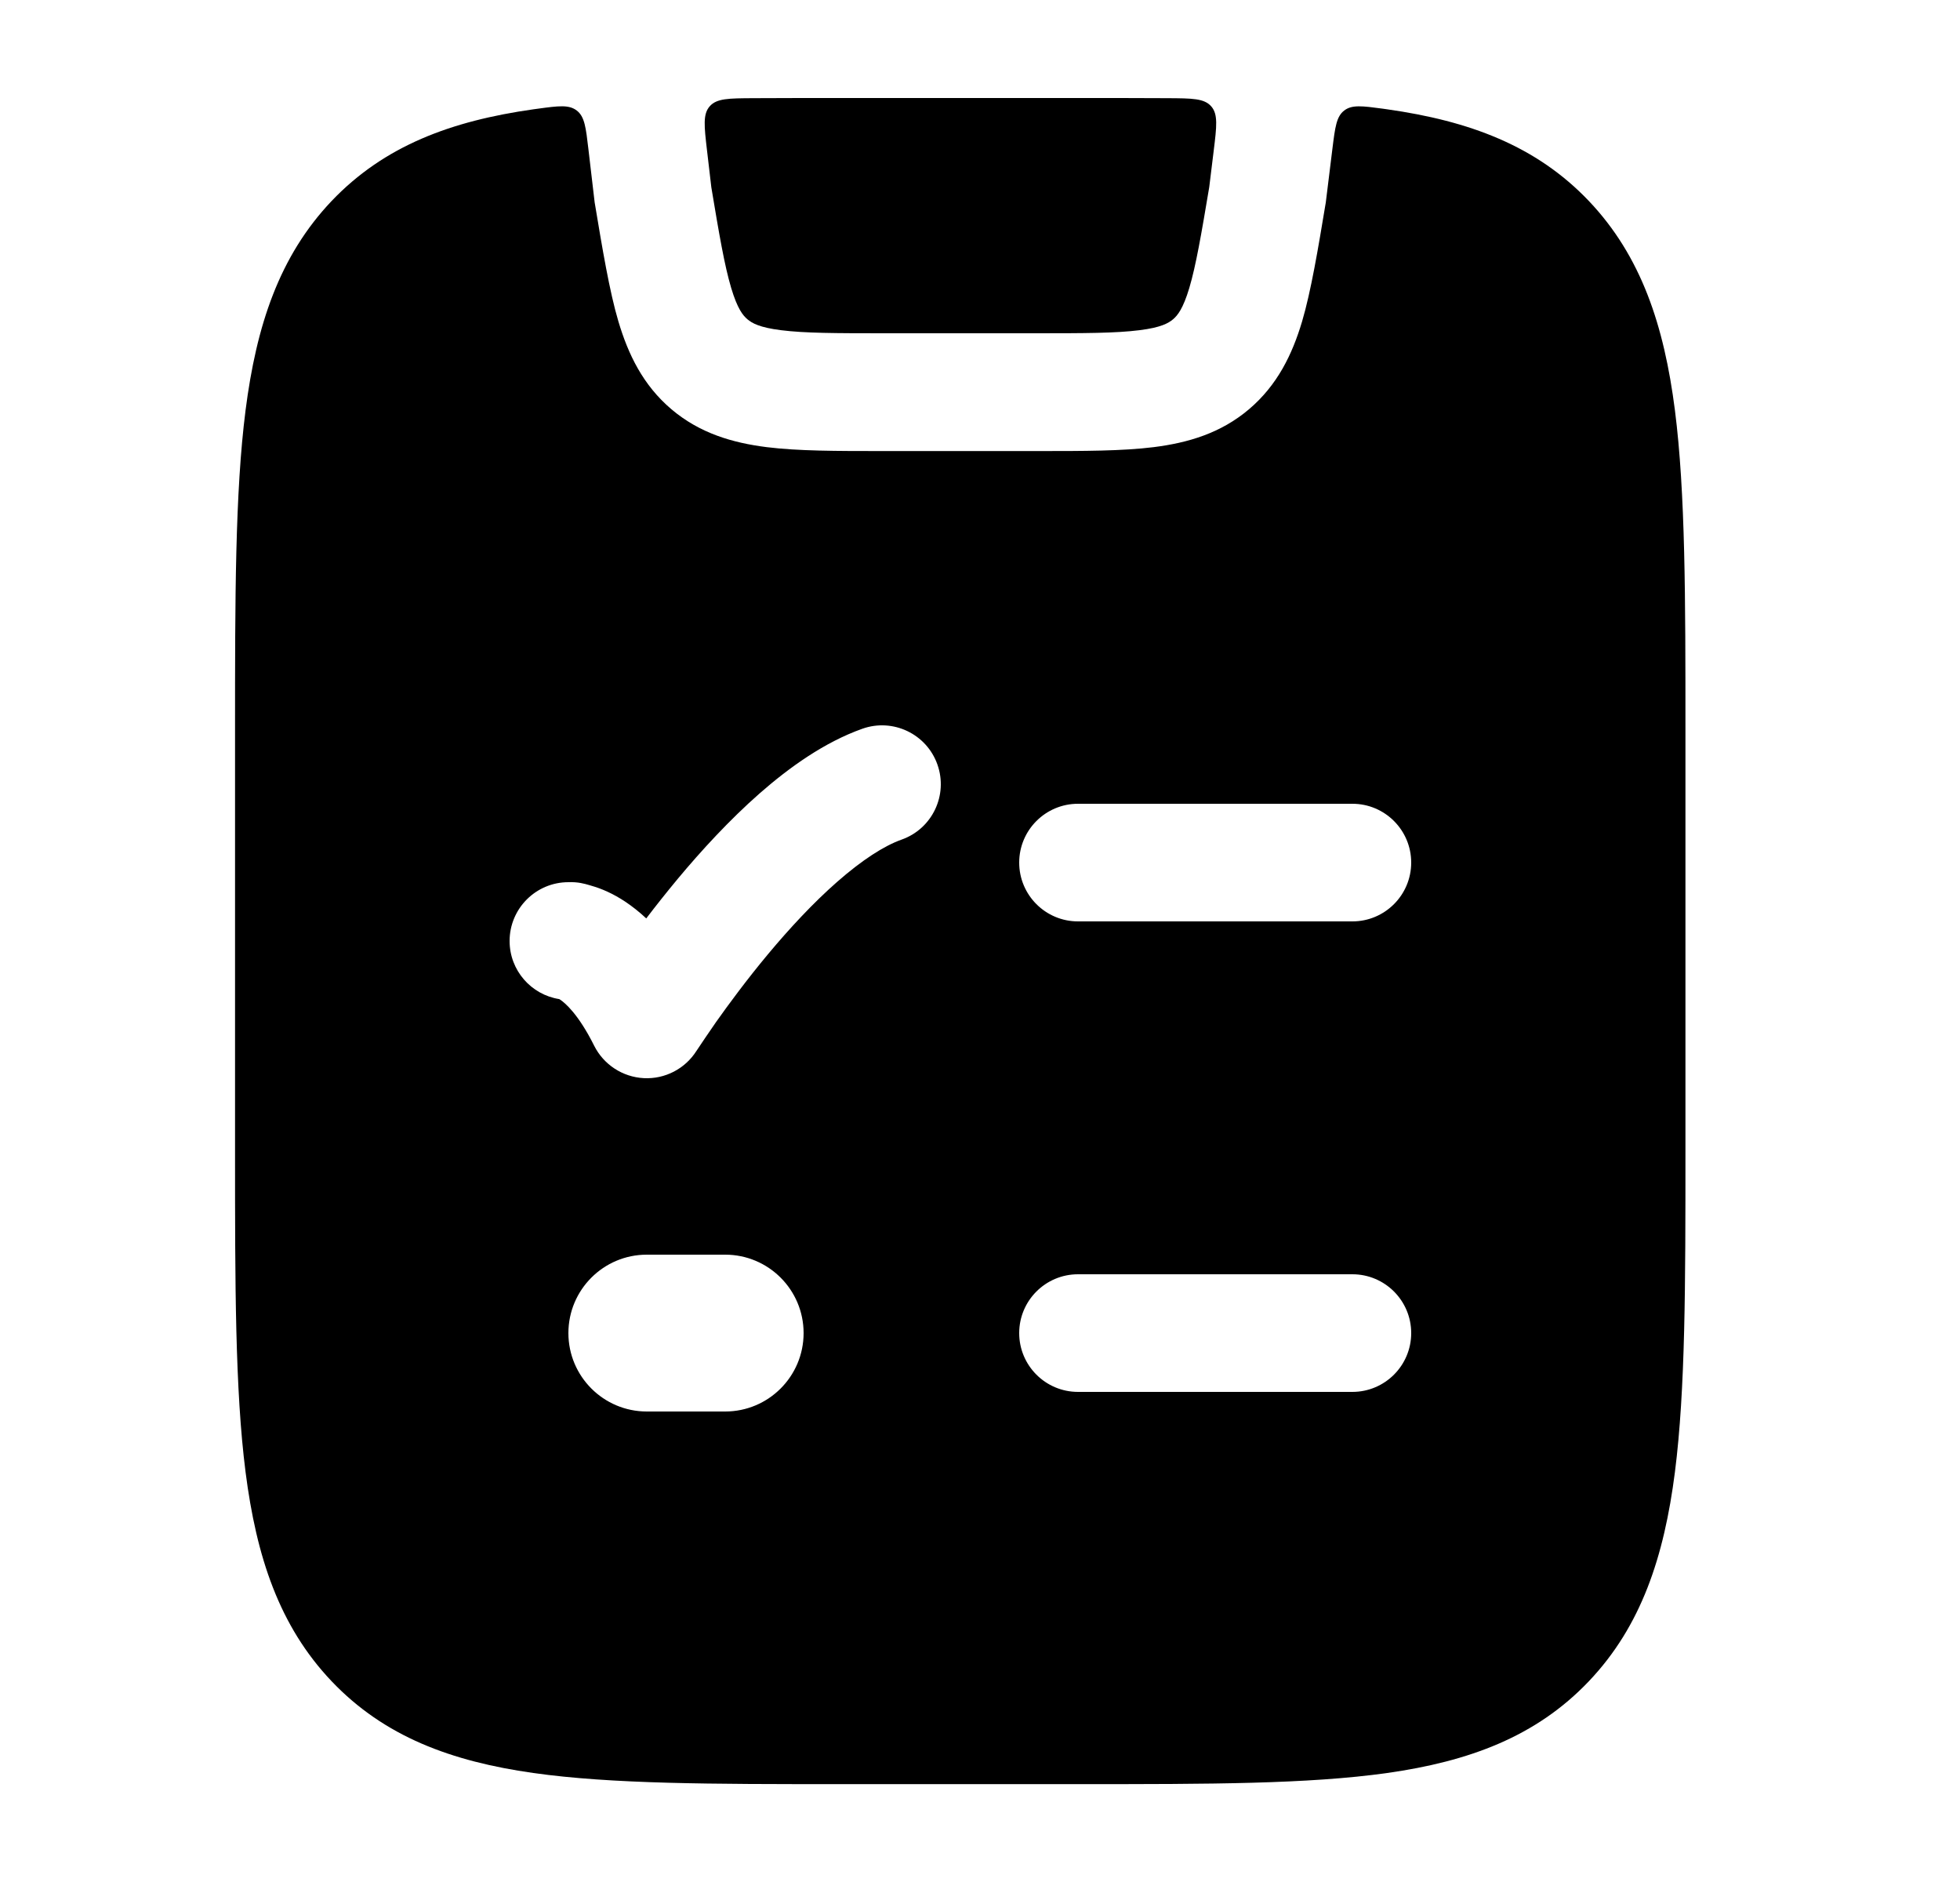
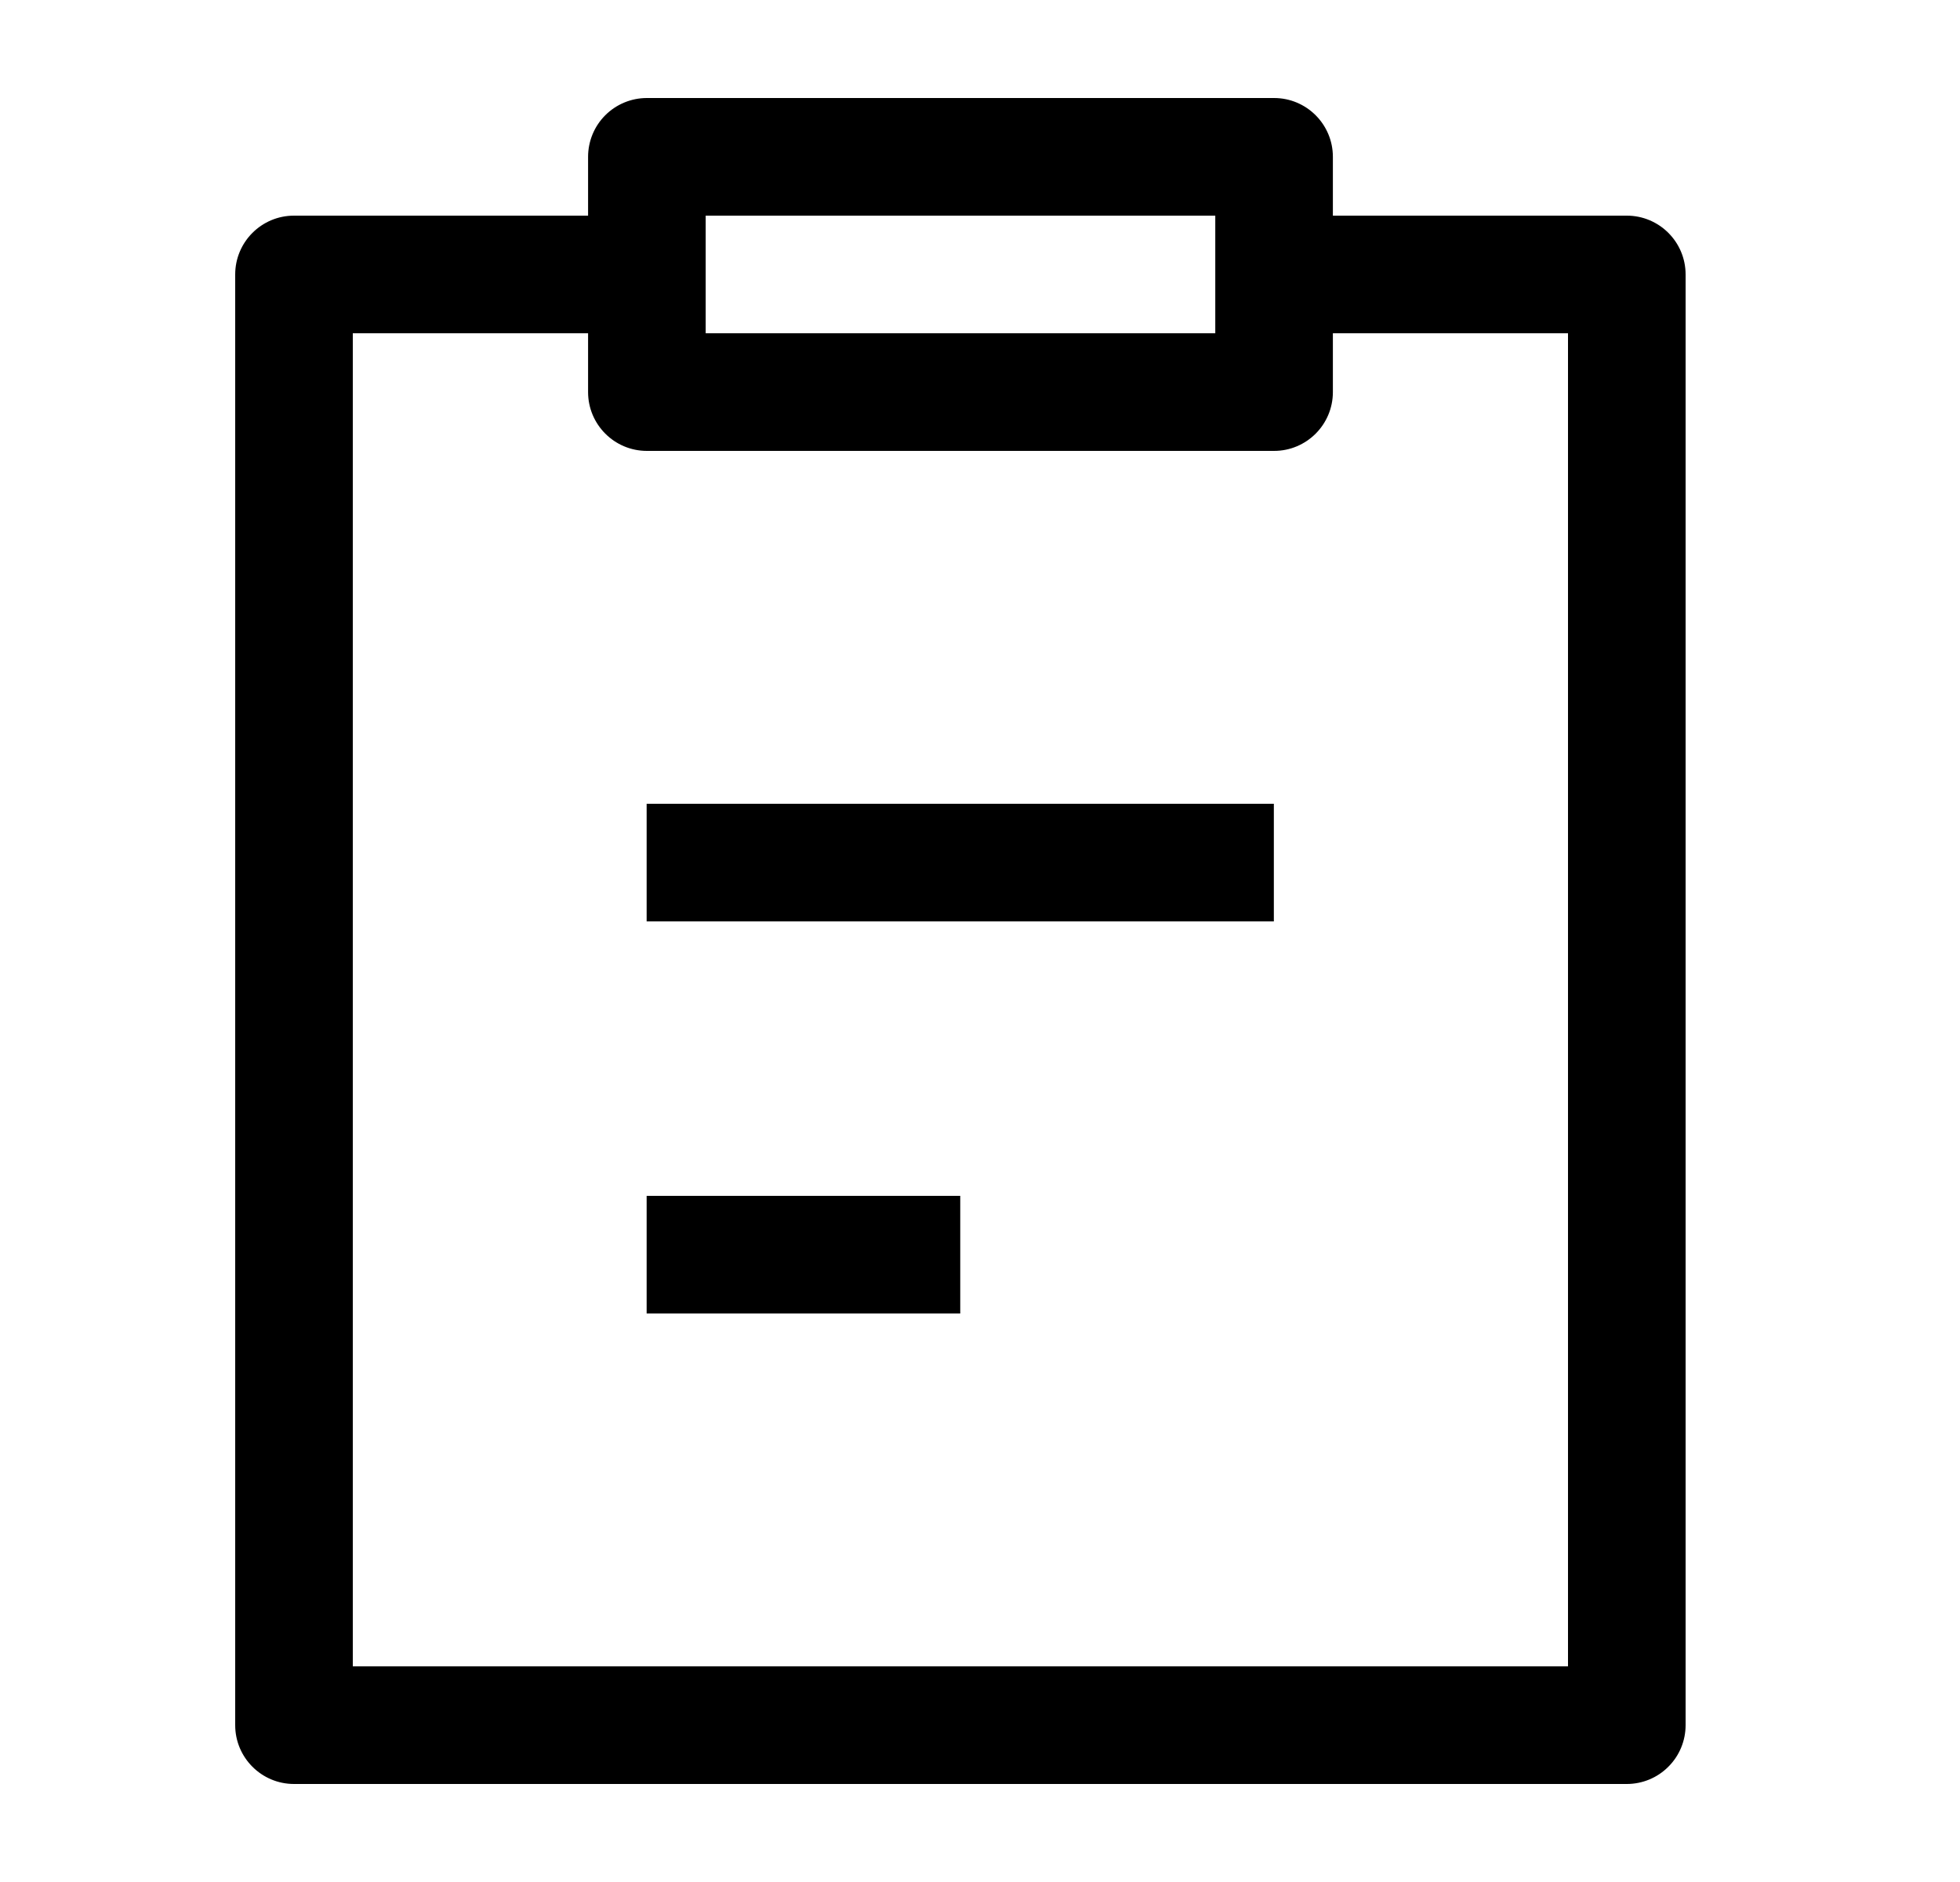
<svg xmlns="http://www.w3.org/2000/svg" width="25" height="24" viewBox="0 0 25 24" fill="none">
-   <path d="M15.481 1.921C15.519 1.612 15.538 1.457 15.449 1.356C15.36 1.254 15.205 1.254 14.895 1.252C14.55 1.25 14.187 1.25 13.807 1.25L10.69 1.25C10.31 1.25 9.948 1.25 9.604 1.252C9.296 1.254 9.142 1.254 9.053 1.355C8.964 1.455 8.982 1.609 9.018 1.918L9.073 2.388C9.174 2.995 9.241 3.385 9.326 3.671C9.406 3.939 9.477 4.024 9.534 4.072C9.591 4.12 9.687 4.177 9.964 4.211C10.263 4.249 10.663 4.25 11.289 4.25L13.207 4.25C13.833 4.25 14.233 4.249 14.532 4.211C14.81 4.177 14.905 4.12 14.962 4.072C15.019 4.024 15.09 3.939 15.17 3.671C15.255 3.384 15.322 2.994 15.424 2.386L15.481 1.921Z" fill="currentColor" />
-   <path fill-rule="evenodd" clip-rule="evenodd" d="M7.357 1.41C7.457 1.487 7.473 1.625 7.505 1.9L7.585 2.582L7.59 2.611C7.682 3.163 7.774 3.718 7.888 4.1C8.013 4.519 8.201 4.911 8.564 5.219C8.927 5.526 9.344 5.647 9.778 5.702C10.181 5.752 10.676 5.752 11.245 5.752L13.251 5.752C13.82 5.752 14.315 5.752 14.717 5.702C15.151 5.647 15.569 5.526 15.931 5.219C16.294 4.911 16.483 4.519 16.608 4.1C16.722 3.716 16.814 3.163 16.906 2.609L16.91 2.587L16.995 1.897C17.029 1.623 17.046 1.486 17.145 1.41C17.244 1.333 17.376 1.351 17.638 1.386L17.694 1.394C18.737 1.542 19.593 1.856 20.267 2.564C20.935 3.268 21.226 4.153 21.364 5.233C21.498 6.283 21.498 7.625 21.498 9.317V14.687C21.498 16.378 21.498 17.72 21.364 18.771C21.226 19.851 20.935 20.736 20.267 21.439C19.593 22.148 18.737 22.462 17.694 22.61C16.688 22.752 15.407 22.752 13.806 22.752H10.69C9.089 22.752 7.808 22.752 6.803 22.61C5.759 22.462 4.903 22.148 4.229 21.439C3.561 20.736 3.27 19.851 3.132 18.771C2.998 17.72 2.998 16.378 2.998 14.687L2.998 9.317C2.998 7.625 2.998 6.283 3.132 5.233C3.27 4.153 3.561 3.268 4.229 2.564C4.903 1.856 5.759 1.542 6.803 1.394L6.862 1.386C7.126 1.35 7.258 1.333 7.357 1.41ZM13 11C13 10.586 13.336 10.25 13.75 10.25L17.25 10.25C17.664 10.25 18 10.586 18 11C18 11.414 17.664 11.75 17.25 11.75L13.75 11.75C13.336 11.75 13 11.414 13 11ZM11.5 10.707C11.891 10.569 12.095 10.14 11.957 9.75C11.819 9.359 11.39 9.155 11 9.293C10.518 9.464 10.07 9.784 9.691 10.116C9.305 10.455 8.946 10.846 8.645 11.207C8.499 11.383 8.364 11.553 8.243 11.712C8.155 11.629 8.066 11.56 7.979 11.501C7.82 11.395 7.671 11.331 7.542 11.295L7.519 11.288C7.457 11.27 7.373 11.245 7.25 11.25C6.836 11.25 6.5 11.586 6.5 12C6.5 12.375 6.775 12.685 7.134 12.741C7.137 12.743 7.142 12.746 7.146 12.749C7.202 12.786 7.374 12.925 7.579 13.336C7.7 13.577 7.942 13.735 8.212 13.749C8.482 13.763 8.738 13.63 8.883 13.402C8.926 13.338 9.052 13.149 9.133 13.034C9.296 12.804 9.526 12.492 9.796 12.168C10.068 11.842 10.372 11.514 10.68 11.244C10.996 10.967 11.277 10.786 11.5 10.707ZM13 17C13 16.586 13.336 16.25 13.75 16.25L17.25 16.25C17.664 16.25 18 16.586 18 17C18 17.414 17.664 17.75 17.25 17.75H13.75C13.336 17.75 13 17.414 13 17ZM8.25 16C7.698 16 7.25 16.448 7.25 17C7.25 17.552 7.698 18 8.25 18H9.25C9.802 18 10.25 17.552 10.25 17C10.25 16.448 9.802 16 9.25 16H8.25Z" fill="currentColor" />
+   <path fill-rule="evenodd" clip-rule="evenodd" d="M16.248 11.75L8.248 11.75L8.248 10.25L16.248 10.25V11.75ZM12.248 16.75H8.248V15.25H12.248V16.75Z" fill="currentColor" />
+   <path fill-rule="evenodd" clip-rule="evenodd" d="M3 3.5C3 3.086 3.336 2.75 3.75 2.75L8.25 2.75V4.25L4.5 4.25L4.5 21.25L20 21.25L20 4.25H16.25V2.75L20.75 2.75C21.164 2.75 21.5 3.086 21.5 3.5L21.5 22C21.5 22.199 21.421 22.39 21.28 22.53C21.14 22.671 20.949 22.75 20.75 22.75L3.75 22.75C3.336 22.75 3 22.414 3 22L3 3.5Z" fill="currentColor" />
+   <path fill-rule="evenodd" clip-rule="evenodd" d="M7.72 1.47C7.861 1.329 8.052 1.25 8.251 1.25L16.251 1.25C16.665 1.25 17.001 1.586 17.001 2V5C17.001 5.414 16.665 5.75 16.251 5.75L8.251 5.75C7.837 5.75 7.501 5.414 7.501 5L7.501 2C7.501 1.801 7.58 1.61 7.72 1.47ZM9.001 2.75L9.001 4.25L15.501 4.25V2.75L9.001 2.75Z" fill="currentColor" />
</svg>
